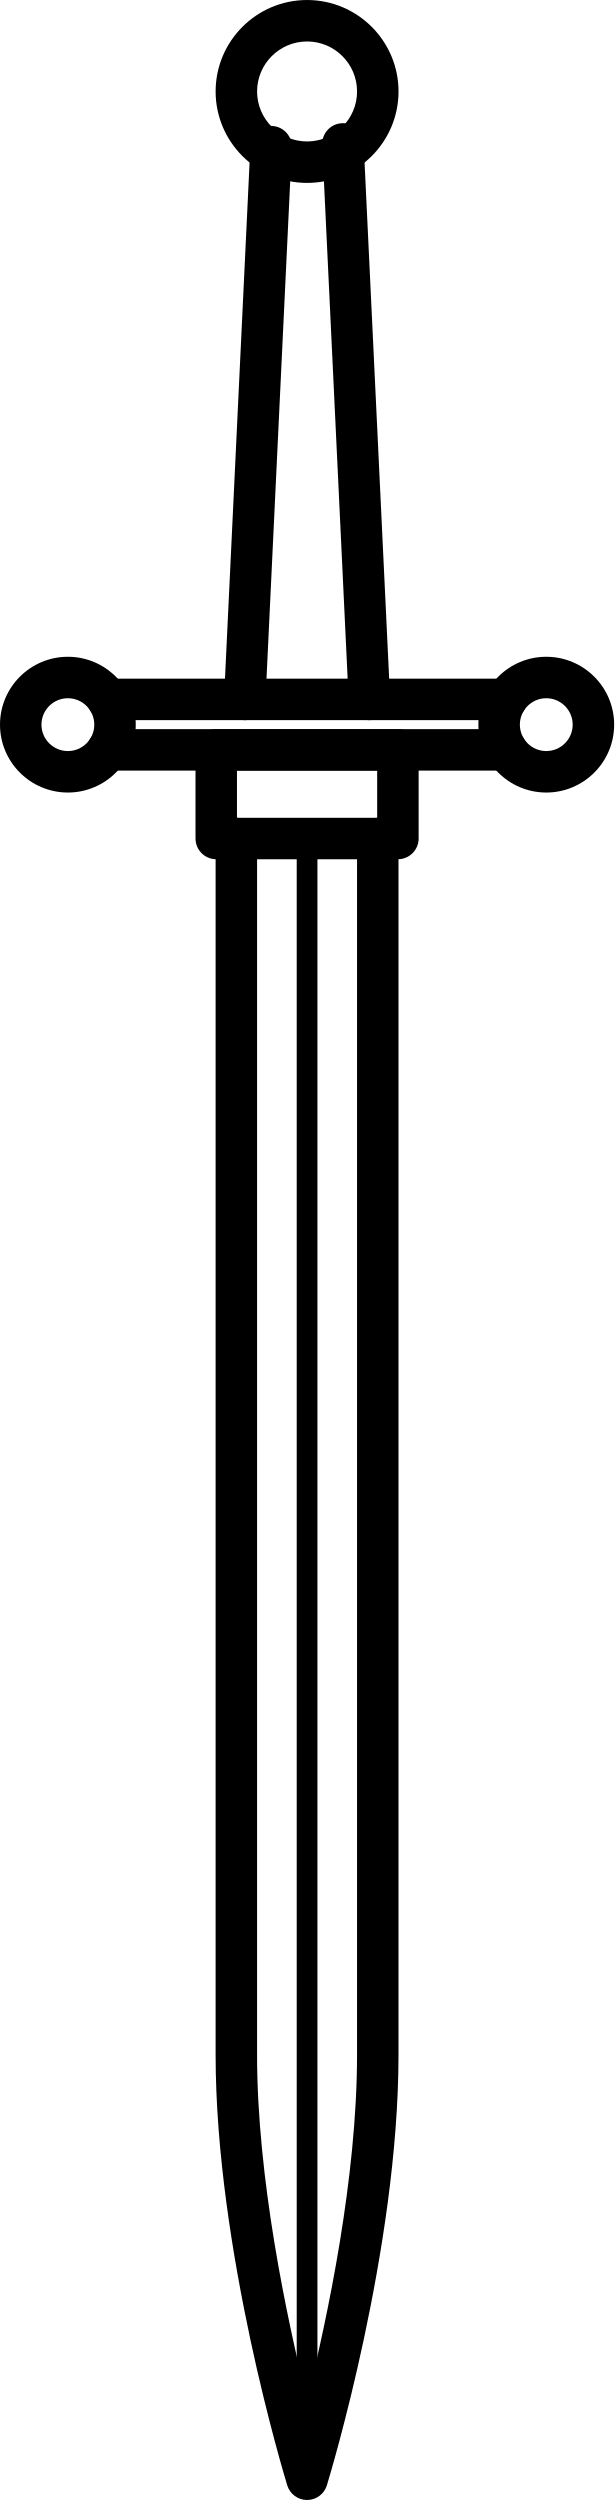
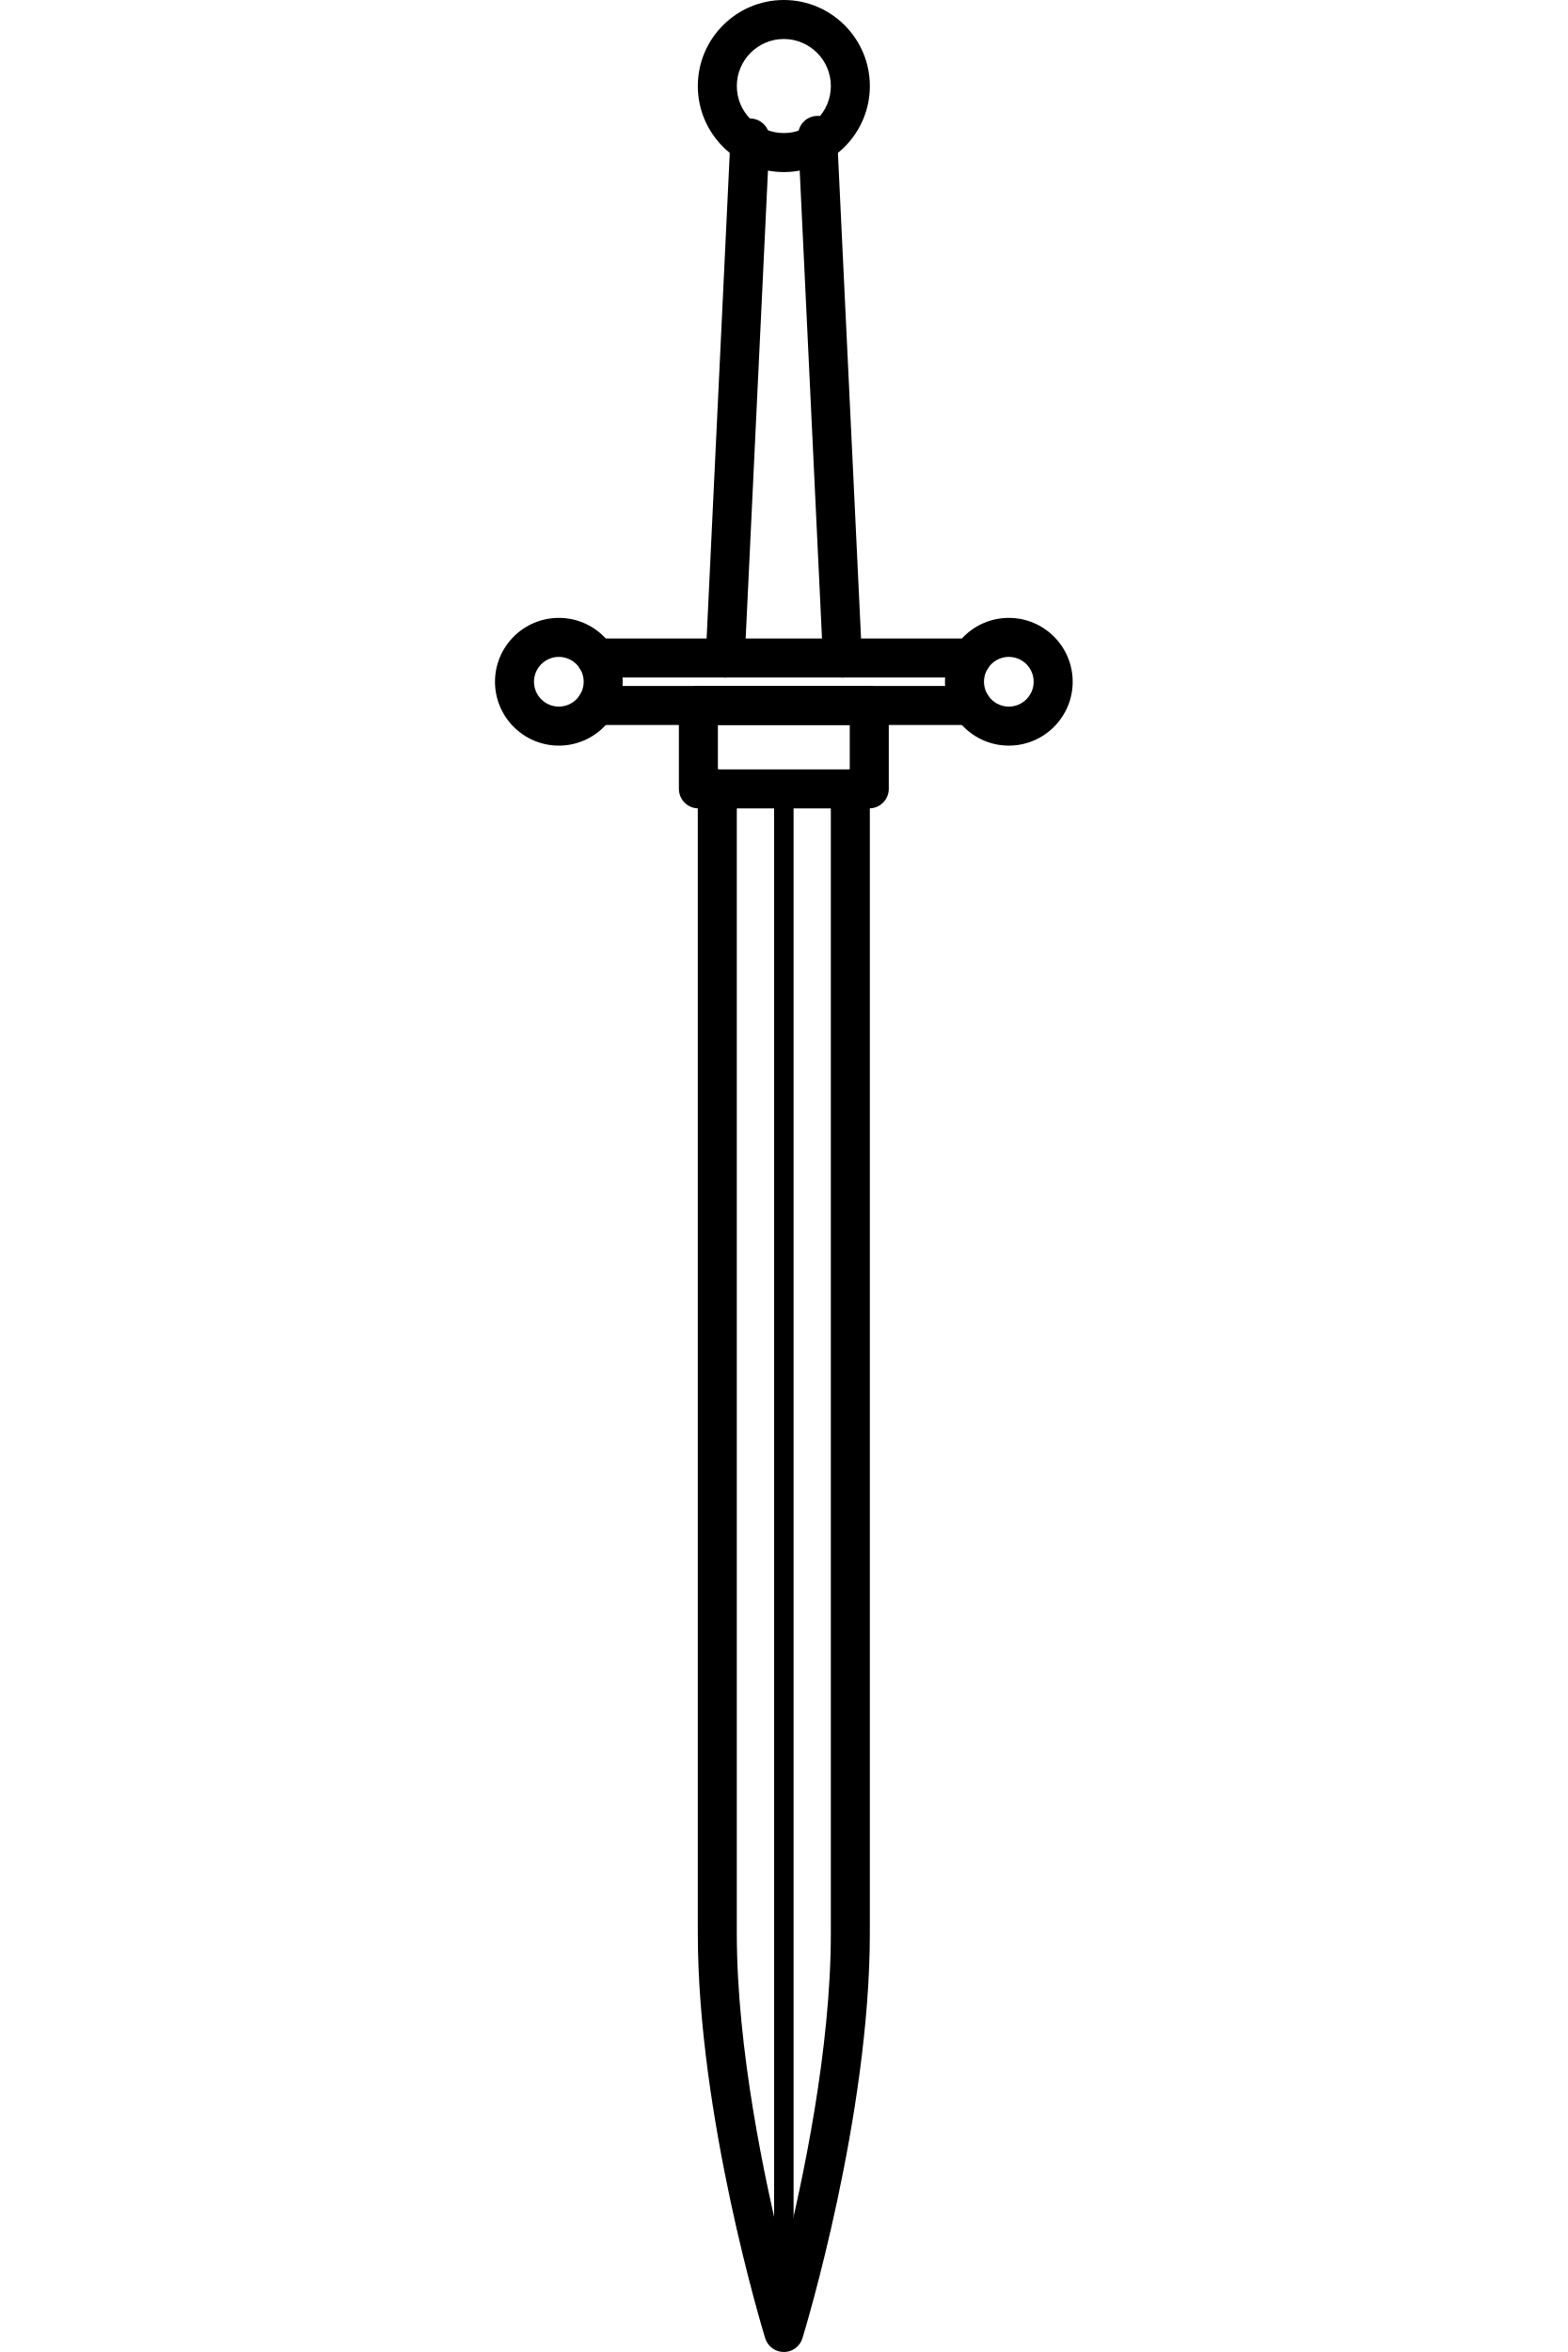
- <svg xmlns="http://www.w3.org/2000/svg" version="1.1" id="Layer_1" x="0px" y="0px" width="50.483pt" height="205.498pt" viewBox="0 0 67.311 273.997" enable-background="new 0 0 1400 980" xml:space="preserve">
+ <svg xmlns="http://www.w3.org/2000/svg" version="1.1" id="Layer_1" x="0px" y="0px" width="2in" height="3in" viewBox="0 0 192 288" enable-background="new 0 0 1400 980" xml:space="preserve">
  <defs id="defs29" />
-   <g transform="translate(-1144.34,-293.0771)" id="g26">
-     <g transform="translate(722.8299,-256.4429)" id="g224">
-       <path id="path222" d="m 455.166,569.566 c -5.527,0 -10.024,-4.496 -10.024,-10.022 0,-5.527 4.497,-10.024 10.024,-10.024 5.526,0 10.022,4.497 10.022,10.024 0,5.526 -4.496,10.022 -10.022,10.022 z m 0,-15.502 c -3.021,0 -5.479,2.458 -5.479,5.479 0,3.02 2.458,5.478 5.479,5.478 3.021,0 5.478,-2.458 5.478,-5.478 -0.001,-3.021 -2.457,-5.479 -5.478,-5.479 z" />
-     </g>
-     <g transform="translate(722.8299,-256.4429)" id="g228">
-       <path id="path226" d="m 455.166,822.381 c -0.628,0 -1.136,-0.51 -1.136,-1.137 V 641.418 c 0,-0.626 0.508,-1.136 1.136,-1.136 0.628,0 1.135,0.51 1.135,1.136 v 179.826 c 0,0.627 -0.508,1.137 -1.135,1.137 z" />
-     </g>
-     <g transform="translate(722.8299,-256.4429)" id="g232">
-       <path id="path230" d="m 455.166,823.517 c -1,0 -1.881,-0.652 -2.174,-1.606 -0.32,-1.049 -7.851,-25.887 -7.851,-47.173 v -133.32 c 0,-1.254 1.018,-2.271 2.272,-2.271 1.257,0 2.272,1.017 2.272,2.271 v 133.319 c 0,13.42 3.216,28.708 5.479,37.802 2.262,-9.094 5.478,-24.382 5.478,-37.802 V 641.418 c 0,-1.254 1.018,-2.271 2.272,-2.271 1.256,0 2.272,1.017 2.272,2.271 v 133.319 c 0,21.286 -7.529,46.124 -7.851,47.173 -0.289,0.954 -1.171,1.607 -2.169,1.607 z" />
-     </g>
-     <g transform="translate(722.8299,-256.4429)" id="g236">
-       <path id="path234" d="M 465.121,643.691 H 445.21 c -1.256,0 -2.272,-1.018 -2.272,-2.273 v -9.714 c 0,-1.253 1.017,-2.271 2.272,-2.271 h 19.911 c 1.255,0 2.271,1.018 2.271,2.271 v 9.714 c 10e-4,1.256 -1.016,2.273 -2.271,2.273 z m -17.639,-4.544 h 15.365 v -5.17 h -15.365 z" />
-     </g>
-     <g transform="translate(722.8299,-256.4429)" id="g254">
-       <g id="g240">
-         <path id="path238" d="m 428.949,636.381 c -4.102,0 -7.439,-3.338 -7.439,-7.441 0,-4.102 3.337,-7.439 7.439,-7.439 4.102,0 7.439,3.338 7.439,7.439 0,4.103 -3.337,7.441 -7.439,7.441 z m 0,-10.336 c -1.596,0 -2.895,1.299 -2.895,2.895 0,1.596 1.299,2.895 2.895,2.895 1.597,0 2.895,-1.299 2.895,-2.895 0,-1.596 -1.298,-2.895 -2.895,-2.895 z" />
+   <g transform="translate(-1144.34,-279.0741)" id="g26">
+     <g id="g859" transform="matrix(1.051106,0,0,1.051106,2.141496,-28.98107)" style="stroke-width:0.951">
+       <g id="g224" transform="translate(722.8299,-256.4429)" style="stroke-width:0.951">
+         <path d="m 455.166,569.566 c -5.527,0 -10.024,-4.496 -10.024,-10.022 0,-5.527 4.497,-10.024 10.024,-10.024 5.526,0 10.022,4.497 10.022,10.024 0,5.526 -4.496,10.022 -10.022,10.022 z m 0,-15.502 c -3.021,0 -5.479,2.458 -5.479,5.479 0,3.02 2.458,5.478 5.479,5.478 3.021,0 5.478,-2.458 5.478,-5.478 -0.001,-3.021 -2.457,-5.479 -5.478,-5.479 z" id="path222" style="stroke-width:0.951" />
      </g>
-       <g id="g244">
-         <path id="path242" d="m 481.381,636.381 c -4.102,0 -7.44,-3.338 -7.44,-7.441 0,-4.102 3.338,-7.439 7.44,-7.439 4.103,0 7.44,3.338 7.44,7.439 10e-4,4.103 -3.337,7.441 -7.44,7.441 z m 0,-10.336 c -1.595,0 -2.894,1.299 -2.894,2.895 0,1.596 1.299,2.895 2.894,2.895 1.596,0 2.894,-1.299 2.894,-2.895 0,-1.596 -1.298,-2.895 -2.894,-2.895 z" />
+       <g id="g228" transform="translate(722.8299,-256.4429)" style="stroke-width:0.951">
+         <path d="m 455.166,822.381 c -0.628,0 -1.136,-0.51 -1.136,-1.137 V 641.418 c 0,-0.626 0.508,-1.136 1.136,-1.136 0.628,0 1.135,0.51 1.135,1.136 v 179.826 c 0,0.627 -0.508,1.137 -1.135,1.137 z" id="path226" style="stroke-width:0.951" />
      </g>
-       <g id="g248">
-         <path id="path246" d="m 477.017,633.978 h -43.704 c -1.254,0 -2.272,-1.018 -2.272,-2.273 0,-1.253 1.019,-2.271 2.272,-2.271 h 43.704 c 1.255,0 2.271,1.018 2.271,2.271 10e-4,1.255 -1.016,2.273 -2.271,2.273 z" />
+       <g id="g232" transform="translate(722.8299,-256.4429)" style="stroke-width:0.951">
+         <path d="m 455.166,823.517 c -1,0 -1.881,-0.652 -2.174,-1.606 -0.32,-1.049 -7.851,-25.887 -7.851,-47.173 v -133.32 c 0,-1.254 1.018,-2.271 2.272,-2.271 1.257,0 2.272,1.017 2.272,2.271 v 133.319 c 0,13.42 3.216,28.708 5.479,37.802 2.262,-9.094 5.478,-24.382 5.478,-37.802 V 641.418 c 0,-1.254 1.018,-2.271 2.272,-2.271 1.256,0 2.272,1.017 2.272,2.271 v 133.319 c 0,21.286 -7.529,46.124 -7.851,47.173 -0.289,0.954 -1.171,1.607 -2.169,1.607 z" id="path230" style="stroke-width:0.951" />
      </g>
-       <g id="g252">
-         <path id="path250" d="m 477.017,628.448 h -43.704 c -1.254,0 -2.272,-1.018 -2.272,-2.273 0,-1.255 1.019,-2.271 2.272,-2.271 h 43.704 c 1.255,0 2.271,1.017 2.271,2.271 10e-4,1.256 -1.016,2.273 -2.271,2.273 z" />
+       <g id="g236" transform="translate(722.8299,-256.4429)" style="stroke-width:0.951">
+         <path d="M 465.121,643.691 H 445.21 c -1.256,0 -2.272,-1.018 -2.272,-2.273 v -9.714 c 0,-1.253 1.017,-2.271 2.272,-2.271 h 19.911 c 1.255,0 2.271,1.018 2.271,2.271 v 9.714 c 10e-4,1.256 -1.016,2.273 -2.271,2.273 z m -17.639,-4.544 h 15.365 v -5.17 h -15.365 z" id="path234" style="stroke-width:0.951" />
      </g>
-     </g>
-     <g transform="translate(722.8299,-256.4429)" id="g264">
-       <g id="g258">
-         <path id="path256" d="m 461.994,628.448 c -1.207,0 -2.211,-0.948 -2.269,-2.165 l -2.901,-60.881 c -0.059,-1.254 0.908,-2.319 2.162,-2.378 1.238,-0.067 2.317,0.907 2.378,2.161 l 2.901,60.881 c 0.061,1.254 -0.907,2.32 -2.161,2.379 -0.038,0.002 -0.074,0.003 -0.11,0.003 z" />
+       <g id="g254" transform="translate(722.8299,-256.4429)" style="stroke-width:0.951">
+         <g id="g240" style="stroke-width:0.951">
+           <path d="m 428.949,636.381 c -4.102,0 -7.439,-3.338 -7.439,-7.441 0,-4.102 3.337,-7.439 7.439,-7.439 4.102,0 7.439,3.338 7.439,7.439 0,4.103 -3.337,7.441 -7.439,7.441 z m 0,-10.336 c -1.596,0 -2.895,1.299 -2.895,2.895 0,1.596 1.299,2.895 2.895,2.895 1.597,0 2.895,-1.299 2.895,-2.895 0,-1.596 -1.298,-2.895 -2.895,-2.895 z" id="path238" style="stroke-width:0.951" />
+         </g>
+         <g id="g244" style="stroke-width:0.951">
+           <path d="m 481.381,636.381 c -4.102,0 -7.44,-3.338 -7.44,-7.441 0,-4.102 3.338,-7.439 7.44,-7.439 4.103,0 7.44,3.338 7.44,7.439 10e-4,4.103 -3.337,7.441 -7.44,7.441 z m 0,-10.336 c -1.595,0 -2.894,1.299 -2.894,2.895 0,1.596 1.299,2.895 2.894,2.895 1.596,0 2.894,-1.299 2.894,-2.895 0,-1.596 -1.298,-2.895 -2.894,-2.895 z" id="path242" style="stroke-width:0.951" />
+         </g>
+         <g id="g248" style="stroke-width:0.951">
+           <path d="m 477.017,633.978 h -43.704 c -1.254,0 -2.272,-1.018 -2.272,-2.273 0,-1.253 1.019,-2.271 2.272,-2.271 h 43.704 c 1.255,0 2.271,1.018 2.271,2.271 10e-4,1.255 -1.016,2.273 -2.271,2.273 z" id="path246" style="stroke-width:0.951" />
+         </g>
+         <g id="g252" style="stroke-width:0.951">
+           <path d="m 477.017,628.448 h -43.704 c -1.254,0 -2.272,-1.018 -2.272,-2.273 0,-1.255 1.019,-2.271 2.272,-2.271 h 43.704 c 1.255,0 2.271,1.017 2.271,2.271 10e-4,1.256 -1.016,2.273 -2.271,2.273 z" id="path250" style="stroke-width:0.951" />
+         </g>
      </g>
-       <g id="g262">
-         <path id="path260" d="m 448.336,628.448 c -0.036,0 -0.073,-10e-4 -0.11,-0.003 -1.252,-0.059 -2.222,-1.125 -2.161,-2.379 l 2.887,-60.581 c 0.06,-1.253 1.121,-2.227 2.378,-2.16 1.254,0.059 2.222,1.124 2.162,2.377 l -2.888,60.581 c -0.058,1.217 -1.062,2.165 -2.268,2.165 z" />
+       <g id="g264" transform="translate(722.8299,-256.4429)" style="stroke-width:0.951">
+         <g id="g258" style="stroke-width:0.951">
+           <path d="m 461.994,628.448 c -1.207,0 -2.211,-0.948 -2.269,-2.165 l -2.901,-60.881 c -0.059,-1.254 0.908,-2.319 2.162,-2.378 1.238,-0.067 2.317,0.907 2.378,2.161 l 2.901,60.881 c 0.061,1.254 -0.907,2.32 -2.161,2.379 -0.038,0.002 -0.074,0.003 -0.11,0.003 z" id="path256" style="stroke-width:0.951" />
+         </g>
+         <g id="g262" style="stroke-width:0.951">
+           <path d="m 448.336,628.448 c -0.036,0 -0.073,-10e-4 -0.11,-0.003 -1.252,-0.059 -2.222,-1.125 -2.161,-2.379 l 2.887,-60.581 c 0.06,-1.253 1.121,-2.227 2.378,-2.16 1.254,0.059 2.222,1.124 2.162,2.377 l -2.888,60.581 c -0.058,1.217 -1.062,2.165 -2.268,2.165 z" id="path260" style="stroke-width:0.951" />
+         </g>
      </g>
    </g>
  </g>
</svg>
